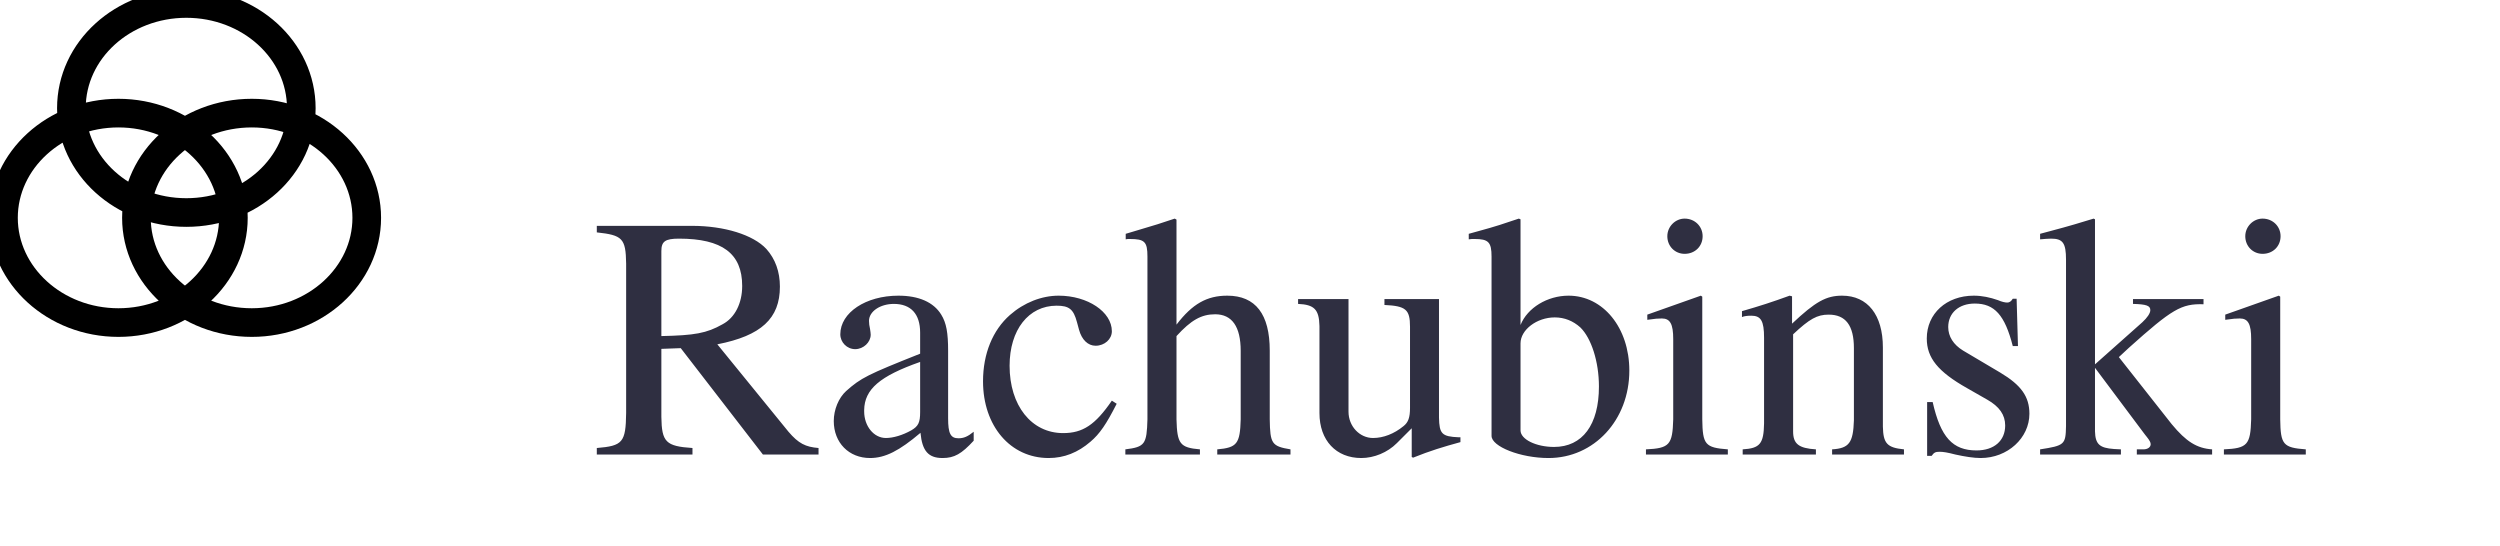
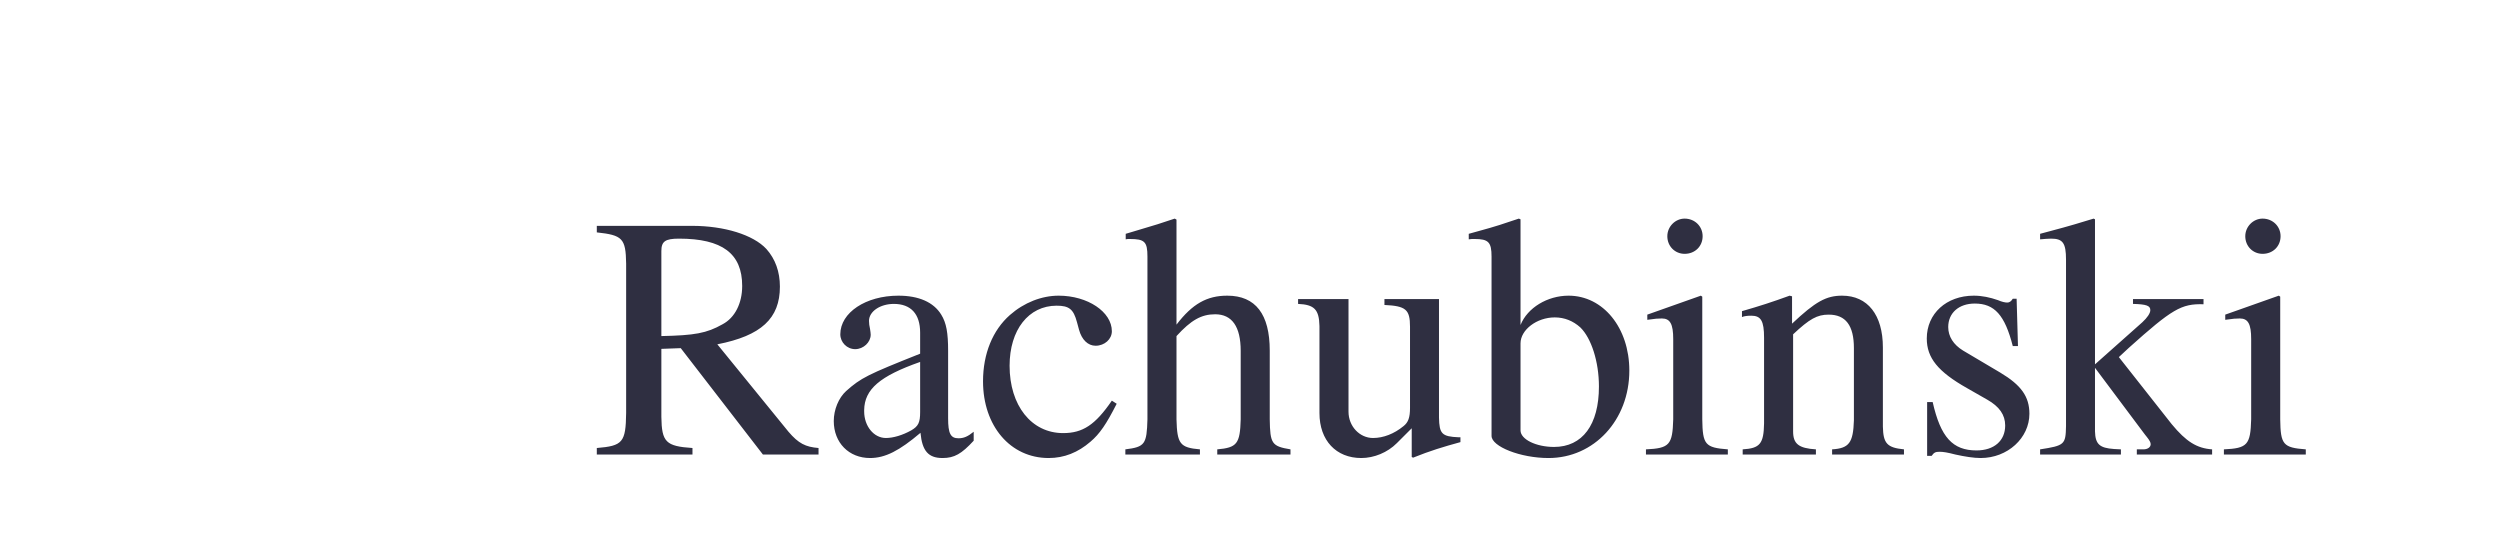
<svg xmlns="http://www.w3.org/2000/svg" width="550" height="120" viewBox="0 0 550 120">
-   <g id="krupp-rings" transform="translate(600 600) scale(1.2) translate(-500 -500)">
+   <g id="krupp-rings" transform="translate(600 600) scale(1.4) translate(-500 -500)">
    <g transform="matrix(1.25,0,0,-1.25,-427.0749,773.5962)">
      <path d="M 385.85,603.007             C 385.85,611.527 378.29,618.367 368.99,618.367               359.69,618.367 352.13,611.527 352.13,603.007               352.13,594.547 359.69,587.707 368.99,587.707               378.29,587.707 385.85,594.547 385.85,603.007 z              M 375.89,586.927             C 375.89,595.387 368.33,602.287 359.03,602.287               349.73,602.287 342.17,595.387 342.17,586.927               342.17,578.467 349.73,571.567 359.03,571.567               368.33,571.567 375.89,578.467 375.89,586.927 z              M 395.45,586.927             C 395.45,595.387 387.89,602.287 378.59,602.287               369.23,602.287 361.67,595.387 361.67,586.927               361.67,578.467 369.23,571.567 378.59,571.567               387.89,571.567 395.45,578.467 395.45,586.927 z" fill="none" stroke="#000000" stroke-width="4.2" stroke-linecap="round" stroke-linejoin="round" stroke-miterlimit="10" />
    </g>
  </g>
  <text x="130" y="100" font-family="Georgia, Times, 'Times New Roman', serif" font-size="76" fill="#2F2F41">
    Rachubinski
  </text>
</svg>
